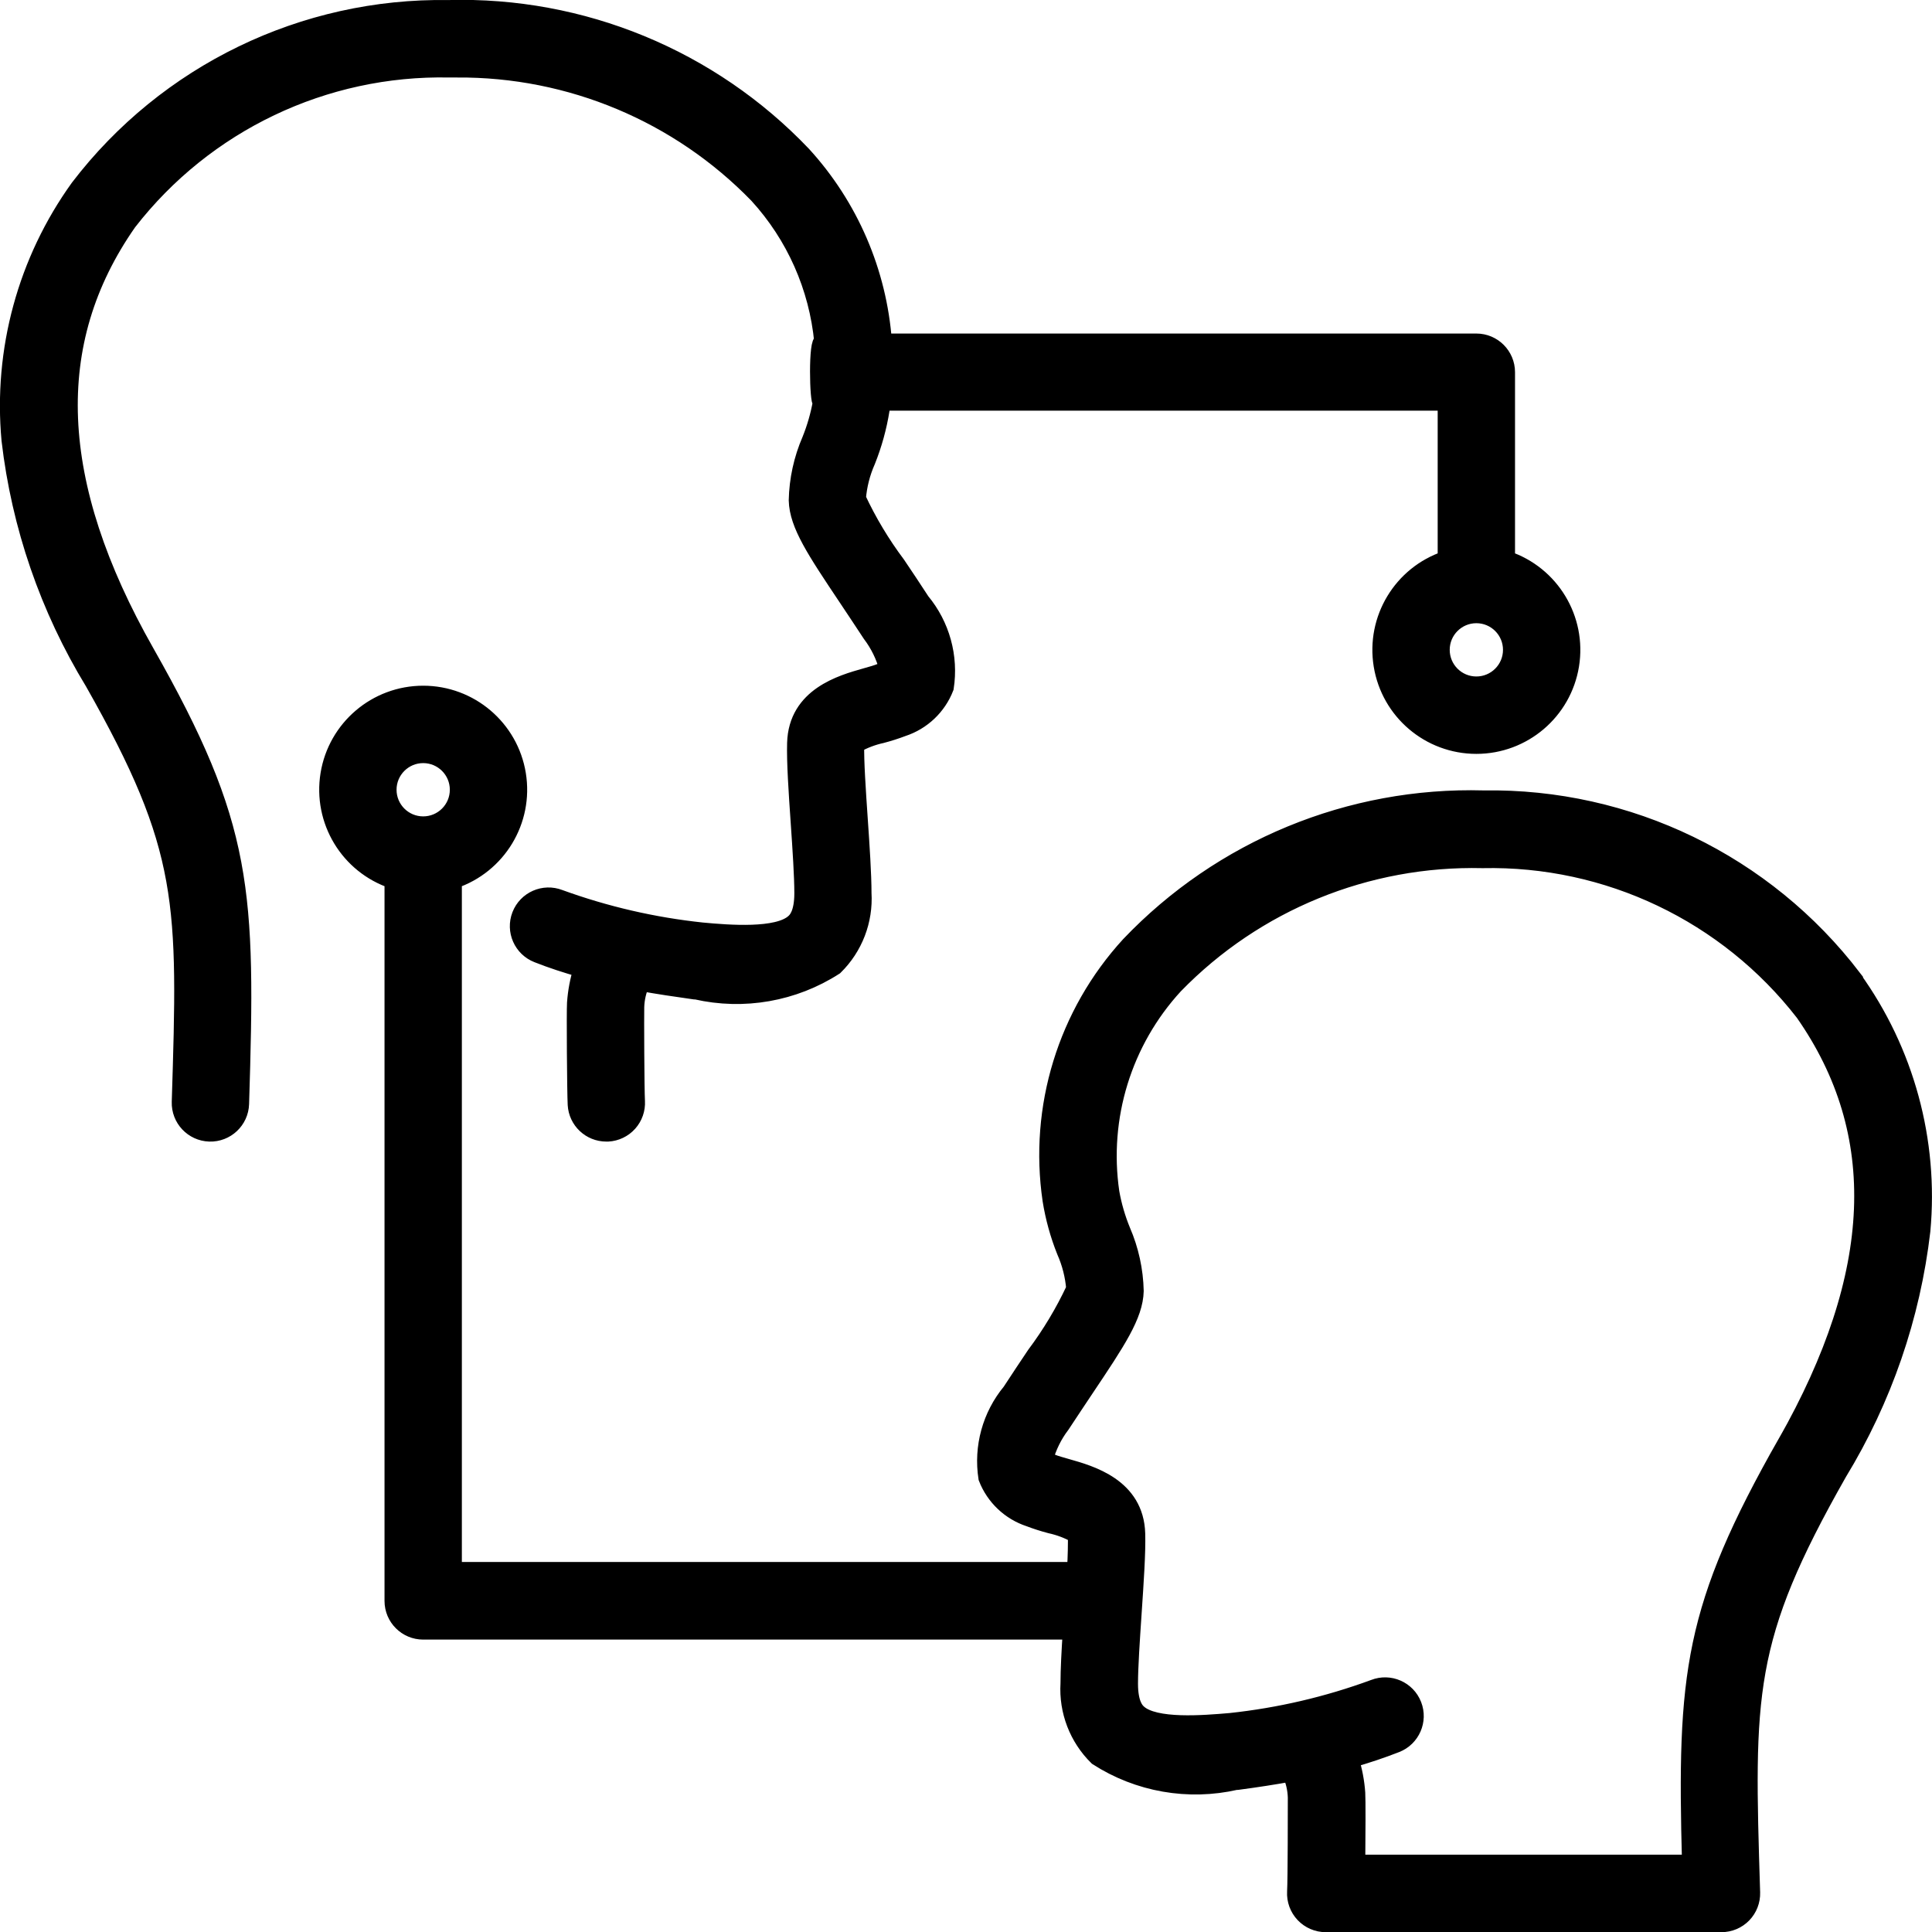
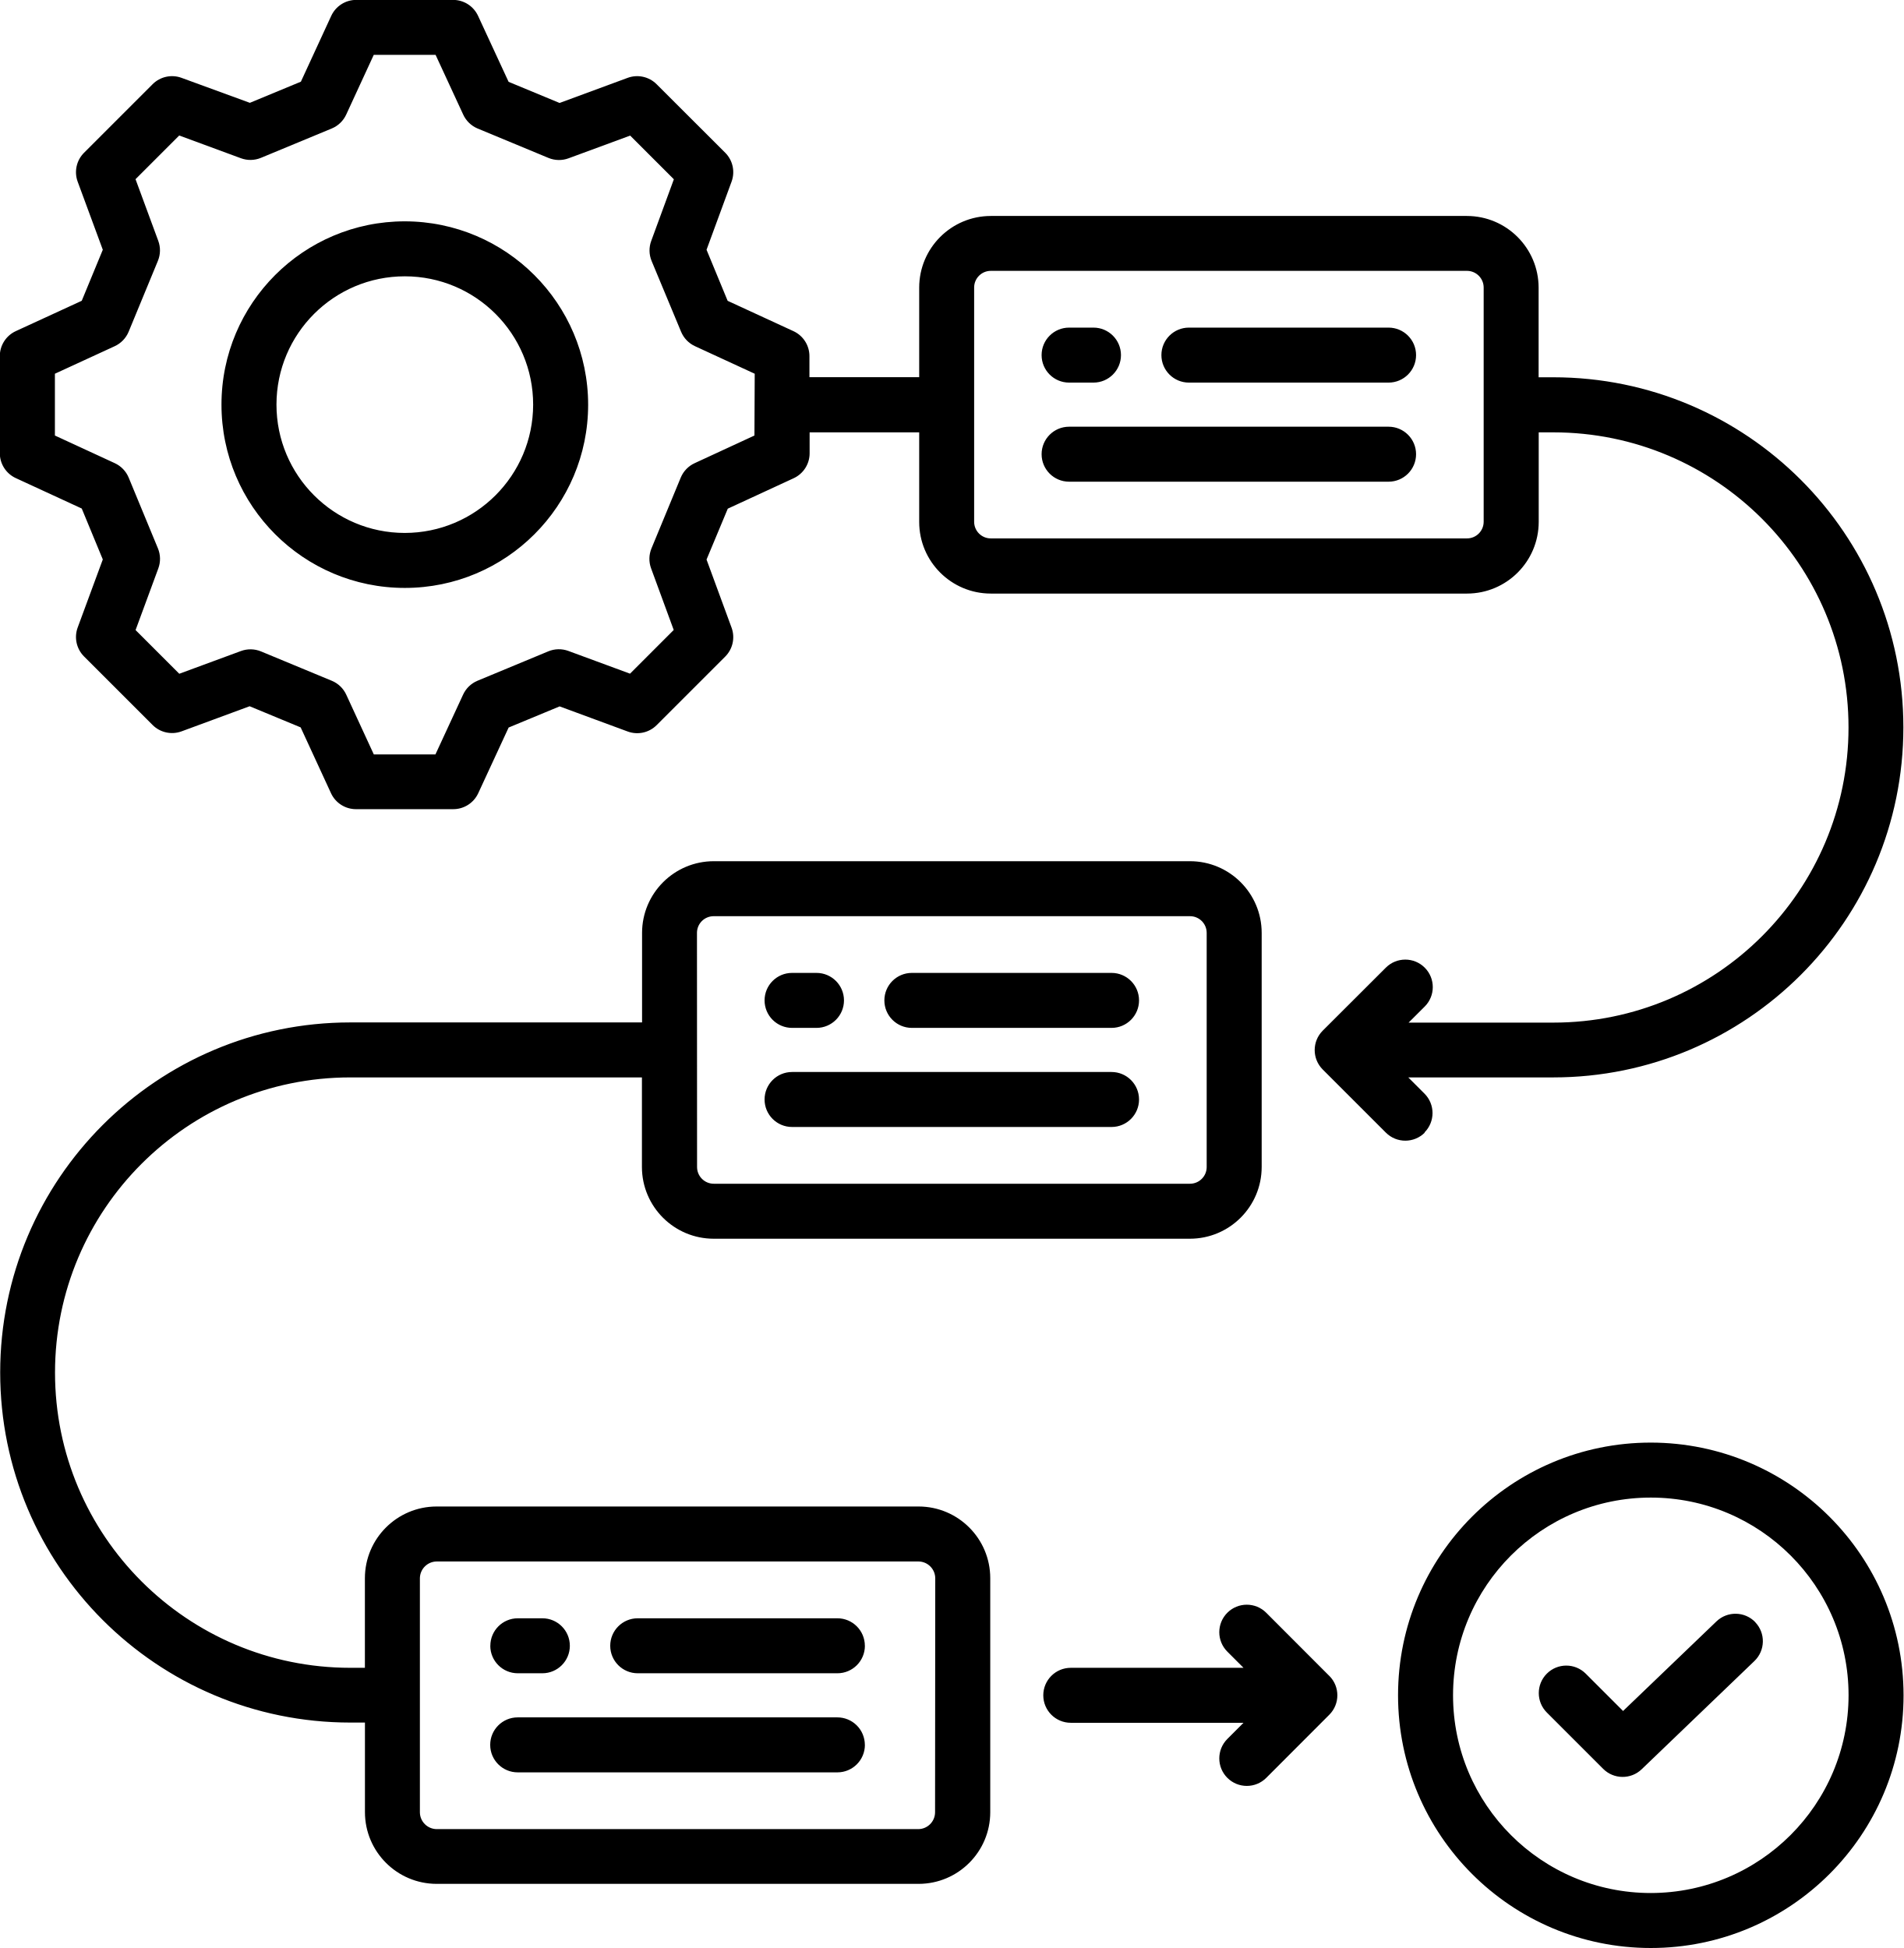
- <svg xmlns="http://www.w3.org/2000/svg" width="34.523" height="34.523" viewBox="0 0 34.523 34.523">
-   <path id="empathy_17787418" d="M35.97,20.323a8.153,8.153,0,0,0-6.606-3.2,8.423,8.423,0,0,0-6.331,2.61,5.557,5.557,0,0,0-1.4,4.559,4.286,4.286,0,0,0,.252.913,2.068,2.068,0,0,1,.171.671,6.7,6.7,0,0,1-.707,1.18c-.134.2-.28.418-.437.659a1.948,1.948,0,0,0-.425,1.542,1.227,1.227,0,0,0,.762.723,3.729,3.729,0,0,0,.375.12,1.664,1.664,0,0,1,.463.176v0c0,.154,0,.379-.018.634H10.957V18.58a1.708,1.708,0,1,0-1.082,0V31.456a.541.541,0,0,0,.541.541H21.995c-.023.351-.041.687-.041.936a1.7,1.7,0,0,0,.506,1.315,3.245,3.245,0,0,0,2.481.435l.024,0c.344-.046.658-.094.951-.148a1.132,1.132,0,0,1,.1.432c0,.149,0,1.475-.013,1.687a.541.541,0,0,0,.54.571h7.072a.541.541,0,0,0,.541-.558c-.111-3.561-.141-4.518,1.552-7.5a10.684,10.684,0,0,0,1.49-4.327,6.673,6.673,0,0,0-1.23-4.513ZM10.416,16.335a.626.626,0,1,1-.626.626A.626.626,0,0,1,10.416,16.335ZM34.769,28.629c-1.68,2.962-1.8,4.129-1.709,7.511H27.1c.005-.5.007-1.155,0-1.25a2.579,2.579,0,0,0-.114-.6c.286-.081.554-.171.815-.273a.541.541,0,1,0-.394-1.008,10.735,10.735,0,0,1-2.569.6c-.478.041-1.35.114-1.644-.155-.038-.035-.155-.142-.155-.518,0-.3.033-.784.064-1.249.038-.564.075-1.1.065-1.434-.024-.841-.822-1.066-1.25-1.187-.1-.029-.2-.056-.266-.083a.76.76,0,0,1-.129-.063,1.778,1.778,0,0,1,.3-.609c.153-.235.3-.45.429-.646.566-.845.878-1.311.889-1.747a2.868,2.868,0,0,0-.235-1.075,3.34,3.34,0,0,1-.2-.688,4.5,4.5,0,0,1,1.139-3.695,7.424,7.424,0,0,1,5.5-2.248,7.074,7.074,0,0,1,5.739,2.736c1.5,2.148,1.4,4.662-.315,7.685ZM17.528,10.037a3.392,3.392,0,0,1-.195.677,2.865,2.865,0,0,0-.235,1.075c.011.436.323.9.889,1.747.132.2.276.412.427.644a1.79,1.79,0,0,1,.3.612.768.768,0,0,1-.129.063c-.067.027-.163.054-.266.083-.428.121-1.226.346-1.25,1.188-.01.337.026.87.065,1.435.032.465.064.945.064,1.249,0,.376-.117.483-.155.518-.293.269-1.165.2-1.644.155a10.781,10.781,0,0,1-2.548-.589.541.541,0,0,0-.391,1.009c.253.1.514.185.791.263a2.6,2.6,0,0,0-.115.606c-.01.139,0,1.6.012,1.815a.541.541,0,0,0,.54.511h.03a.541.541,0,0,0,.511-.57c-.012-.211-.017-1.532-.013-1.685a1.145,1.145,0,0,1,.1-.433c.292.053.607.1.95.148l.024,0a3.245,3.245,0,0,0,2.481-.435,1.7,1.7,0,0,0,.506-1.315c0-.34-.034-.84-.067-1.323-.035-.514-.071-1.045-.063-1.33v0a1.662,1.662,0,0,1,.463-.176,3.731,3.731,0,0,0,.375-.12,1.228,1.228,0,0,0,.762-.723,1.951,1.951,0,0,0-.427-1.545c-.156-.239-.3-.457-.436-.657a6.691,6.691,0,0,1-.707-1.179,2.067,2.067,0,0,1,.171-.671,4.286,4.286,0,0,0,.252-.913c.006-.045.011-.089.016-.134H28.694v2.805a1.708,1.708,0,1,0,1.082,0V9.5a.541.541,0,0,0-.541-.541H18.642A5.562,5.562,0,0,0,17.2,5.611,8.422,8.422,0,0,0,10.867,3,8.153,8.153,0,0,0,4.261,6.2a6.674,6.674,0,0,0-1.23,4.513,10.686,10.686,0,0,0,1.49,4.327c1.692,2.984,1.663,3.941,1.552,7.5a.541.541,0,0,0,1.082.034c.119-3.822.077-4.95-1.692-8.069-1.715-3.023-1.818-5.537-.315-7.685a7.075,7.075,0,0,1,5.739-2.736h.133a7.411,7.411,0,0,1,5.37,2.25,4.517,4.517,0,0,1,1.164,2.624C17.446,8.9,17.469,10.066,17.528,10.037Zm11.707,5.05a.626.626,0,1,1,.626-.626A.626.626,0,0,1,29.235,15.087Z" transform="translate(-2.854 -2.849)" stroke="#000" stroke-width="0.3" />
+ <svg xmlns="http://www.w3.org/2000/svg" width="40.774" height="41.735" viewBox="0 0 40.774 41.735">
+   <path id="iteration" d="M22.381,12.744a3.927,3.927,0,1,0,3.928,3.928A3.933,3.933,0,0,0,22.381,12.744Zm0,6.676a2.749,2.749,0,1,1,2.75-2.748A2.752,2.752,0,0,1,22.381,19.42Zm26.69,19.489a5.414,5.414,0,1,0,5.414,5.414A5.42,5.42,0,0,0,49.071,38.909Zm0,9.65a4.236,4.236,0,1,1,4.236-4.236A4.241,4.241,0,0,1,49.071,48.559ZM33.388,40.278H23.063a1.538,1.538,0,0,0-1.536,1.536v1.92h-.313a6.324,6.324,0,1,1,0-12.649h6.247v1.92A1.538,1.538,0,0,0,29,34.541H39.2a1.538,1.538,0,0,0,1.536-1.536V27.987A1.536,1.536,0,0,0,39.2,26.453H29a1.537,1.537,0,0,0-1.536,1.534v1.92H21.215a7.5,7.5,0,1,0,0,15h.313v1.92a1.538,1.538,0,0,0,1.536,1.536H33.388a1.536,1.536,0,0,0,1.534-1.536V41.814A1.536,1.536,0,0,0,33.388,40.278ZM28.64,27.987A.357.357,0,0,1,29,27.631H39.2a.357.357,0,0,1,.358.356v5.018a.358.358,0,0,1-.358.358H29a.358.358,0,0,1-.358-.358Zm5.1,18.845a.362.362,0,0,1-.356.358H23.063a.363.363,0,0,1-.358-.358V41.814a.363.363,0,0,1,.358-.358H33.388a.362.362,0,0,1,.356.358ZM44.223,32.265a.589.589,0,0,0,0-.833l-.347-.347h3.105a7.5,7.5,0,1,0,0-15h-.313v-1.92a1.538,1.538,0,0,0-1.536-1.536h-10.2A1.536,1.536,0,0,0,33.4,14.163v1.92H31.049v-.451a.589.589,0,0,0-.342-.535l-1.41-.65-.452-1.094.536-1.459a.589.589,0,0,0-.136-.62L27.775,9.806a.589.589,0,0,0-.62-.136l-1.458.538-1.092-.453-.653-1.411A.589.589,0,0,0,23.418,8H21.341a.589.589,0,0,0-.535.342l-.65,1.41-1.093.453L17.6,9.67a.589.589,0,0,0-.62.136l-1.469,1.469a.589.589,0,0,0-.136.62l.538,1.458-.451,1.093-1.412.65a.589.589,0,0,0-.343.535V17.71a.589.589,0,0,0,.342.535l1.413.652.451,1.091-.538,1.458a.589.589,0,0,0,.136.62l1.469,1.469a.589.589,0,0,0,.62.136l1.458-.538,1.093.453.65,1.41a.589.589,0,0,0,.535.342h2.077A.589.589,0,0,0,23.953,25l.653-1.411,1.092-.453,1.458.538a.589.589,0,0,0,.62-.136l1.469-1.469a.589.589,0,0,0,.136-.62l-.536-1.459L29.3,18.9l1.411-.652a.589.589,0,0,0,.342-.535v-.448H33.4v1.92a1.535,1.535,0,0,0,1.534,1.534h10.2a1.537,1.537,0,0,0,1.536-1.534v-1.92h.313a6.323,6.323,0,1,1,0,12.646h-3.1l.345-.344a.589.589,0,0,0-.832-.834l-1.352,1.35a.589.589,0,0,0,0,.833l1.352,1.352a.589.589,0,0,0,.833,0ZM29.871,17.333l-1.278.591a.589.589,0,0,0-.3.309l-.627,1.517a.589.589,0,0,0-.009.428l.485,1.321-.936.936-1.321-.487a.589.589,0,0,0-.43.009l-1.517.63a.589.589,0,0,0-.309.3l-.591,1.278H21.718l-.589-1.277a.589.589,0,0,0-.309-.3l-1.519-.63a.59.59,0,0,0-.429-.008l-1.321.487-.936-.936.487-1.321a.589.589,0,0,0-.008-.429l-.627-1.517a.589.589,0,0,0-.3-.31l-1.28-.591V16.009l1.279-.589a.589.589,0,0,0,.3-.31l.627-1.519a.589.589,0,0,0,.008-.429l-.487-1.321.936-.936,1.321.487a.589.589,0,0,0,.429-.008l1.519-.63a.589.589,0,0,0,.309-.3l.589-1.277h1.324l.591,1.278a.589.589,0,0,0,.309.3l1.517.63a.589.589,0,0,0,.43.009l1.321-.487.936.936-.485,1.321a.589.589,0,0,0,.008.428L28.3,15.11a.589.589,0,0,0,.3.31l1.277.589Zm15.62,1.848a.357.357,0,0,1-.358.356h-10.2a.356.356,0,0,1-.356-.356V14.163a.357.357,0,0,1,.356-.358h10.2a.358.358,0,0,1,.358.358ZM42.185,43.907a.589.589,0,0,1,0,.832l-1.35,1.352A.589.589,0,1,1,40,45.259l.347-.347h-3.7a.589.589,0,0,1,0-1.178h3.7L40,43.387a.589.589,0,1,1,.834-.832l1.35,1.352Zm1.858-26.174a.589.589,0,0,1-.589.589H36.611a.589.589,0,1,1,0-1.178h6.843a.589.589,0,0,1,.589.589Zm0-2.123a.589.589,0,0,1-.589.589H39.177a.589.589,0,1,1,0-1.178h4.277A.589.589,0,0,1,44.043,15.61Zm-8.021,0a.589.589,0,0,1,.589-.589h.522a.589.589,0,0,1,0,1.178h-.522A.589.589,0,0,1,36.022,15.61ZM30.088,31.558a.589.589,0,0,1,.589-.589H37.52a.589.589,0,1,1,0,1.178H30.677a.589.589,0,0,1-.589-.589Zm2.566-2.123a.589.589,0,0,1,.589-.589H37.52a.589.589,0,1,1,0,1.178H33.243A.589.589,0,0,1,32.654,29.435Zm-2.566,0a.589.589,0,0,1,.589-.589H31.2a.589.589,0,0,1,0,1.178h-.522A.589.589,0,0,1,30.088,29.435Zm2.149,15.95a.589.589,0,0,1-.589.589H24.8a.589.589,0,0,1,0-1.178h6.845A.589.589,0,0,1,32.236,45.384Zm0-2.123a.589.589,0,0,1-.589.589H27.371a.589.589,0,1,1,0-1.178h4.277A.589.589,0,0,1,32.236,43.262Zm-8.023,0a.589.589,0,0,1,.589-.589h.525a.589.589,0,0,1,0,1.178H24.8A.589.589,0,0,1,24.213,43.262Zm27.093-.506a.589.589,0,0,1-.017.833l-2.414,2.318a.589.589,0,0,1-.825-.008l-1.207-1.207a.589.589,0,1,1,.833-.833l.8.8,2-1.919a.589.589,0,0,1,.833.017Z" transform="translate(-13.711 -8.002)" />
</svg>
